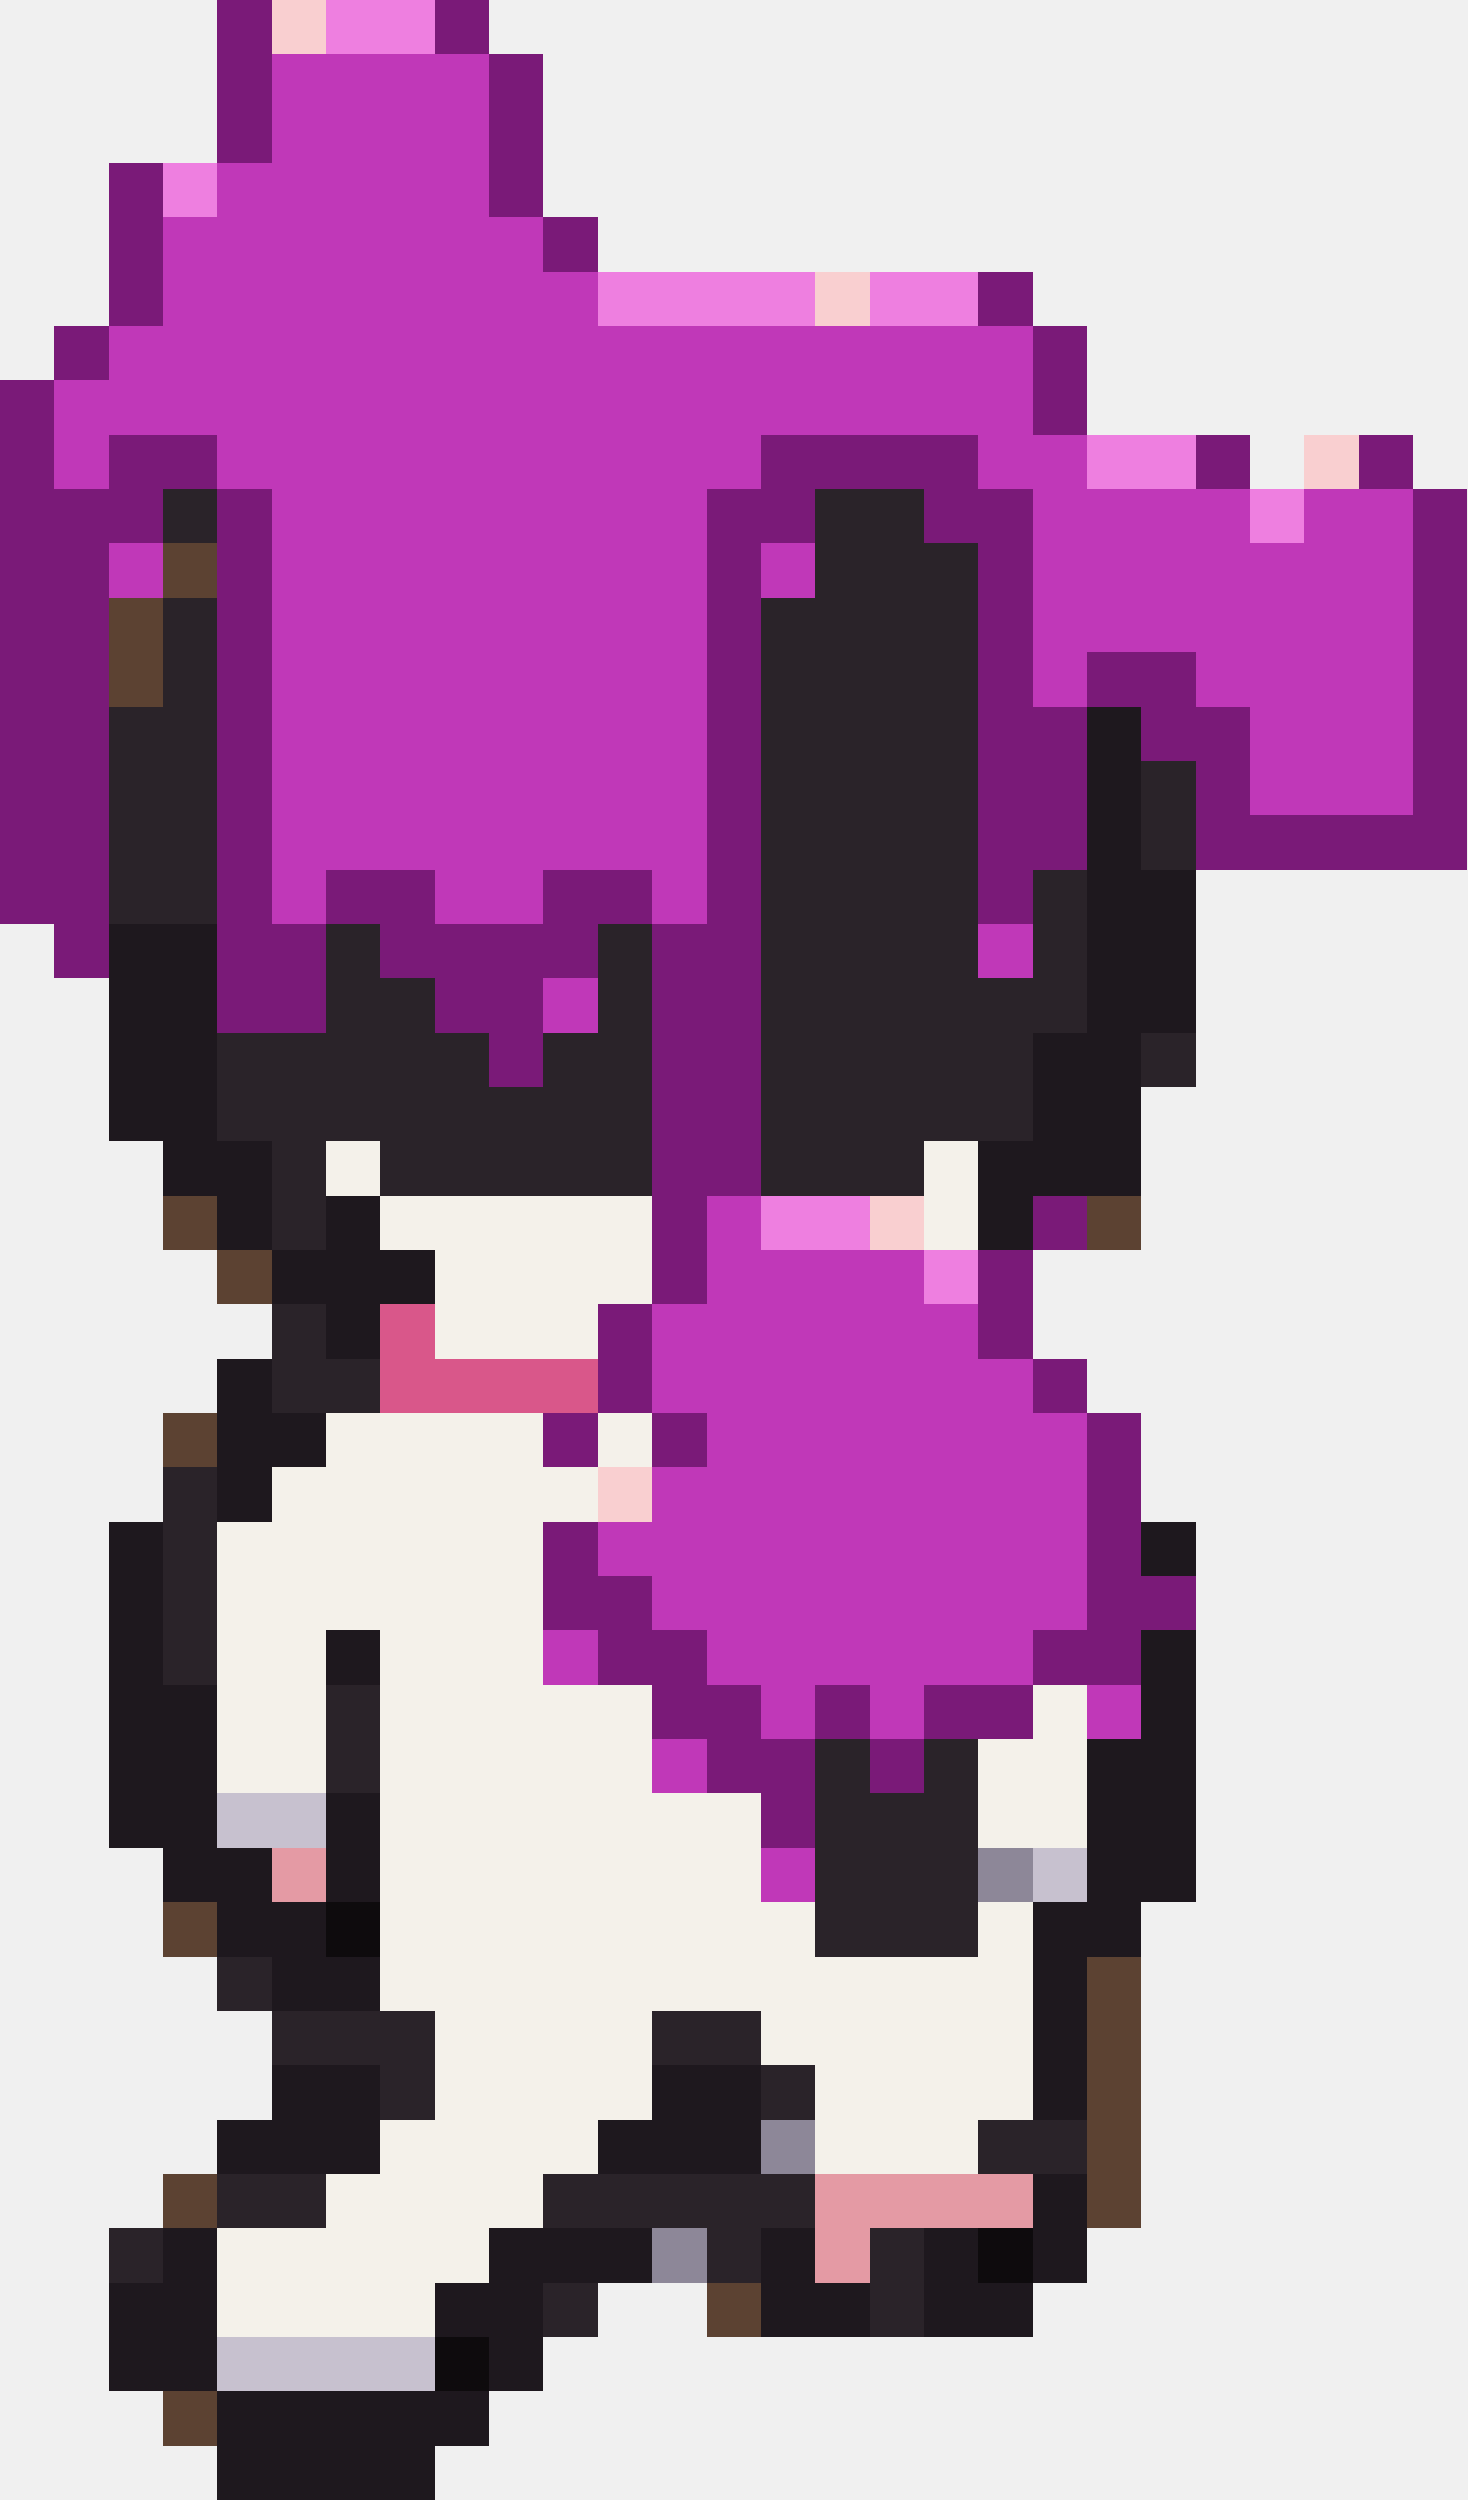
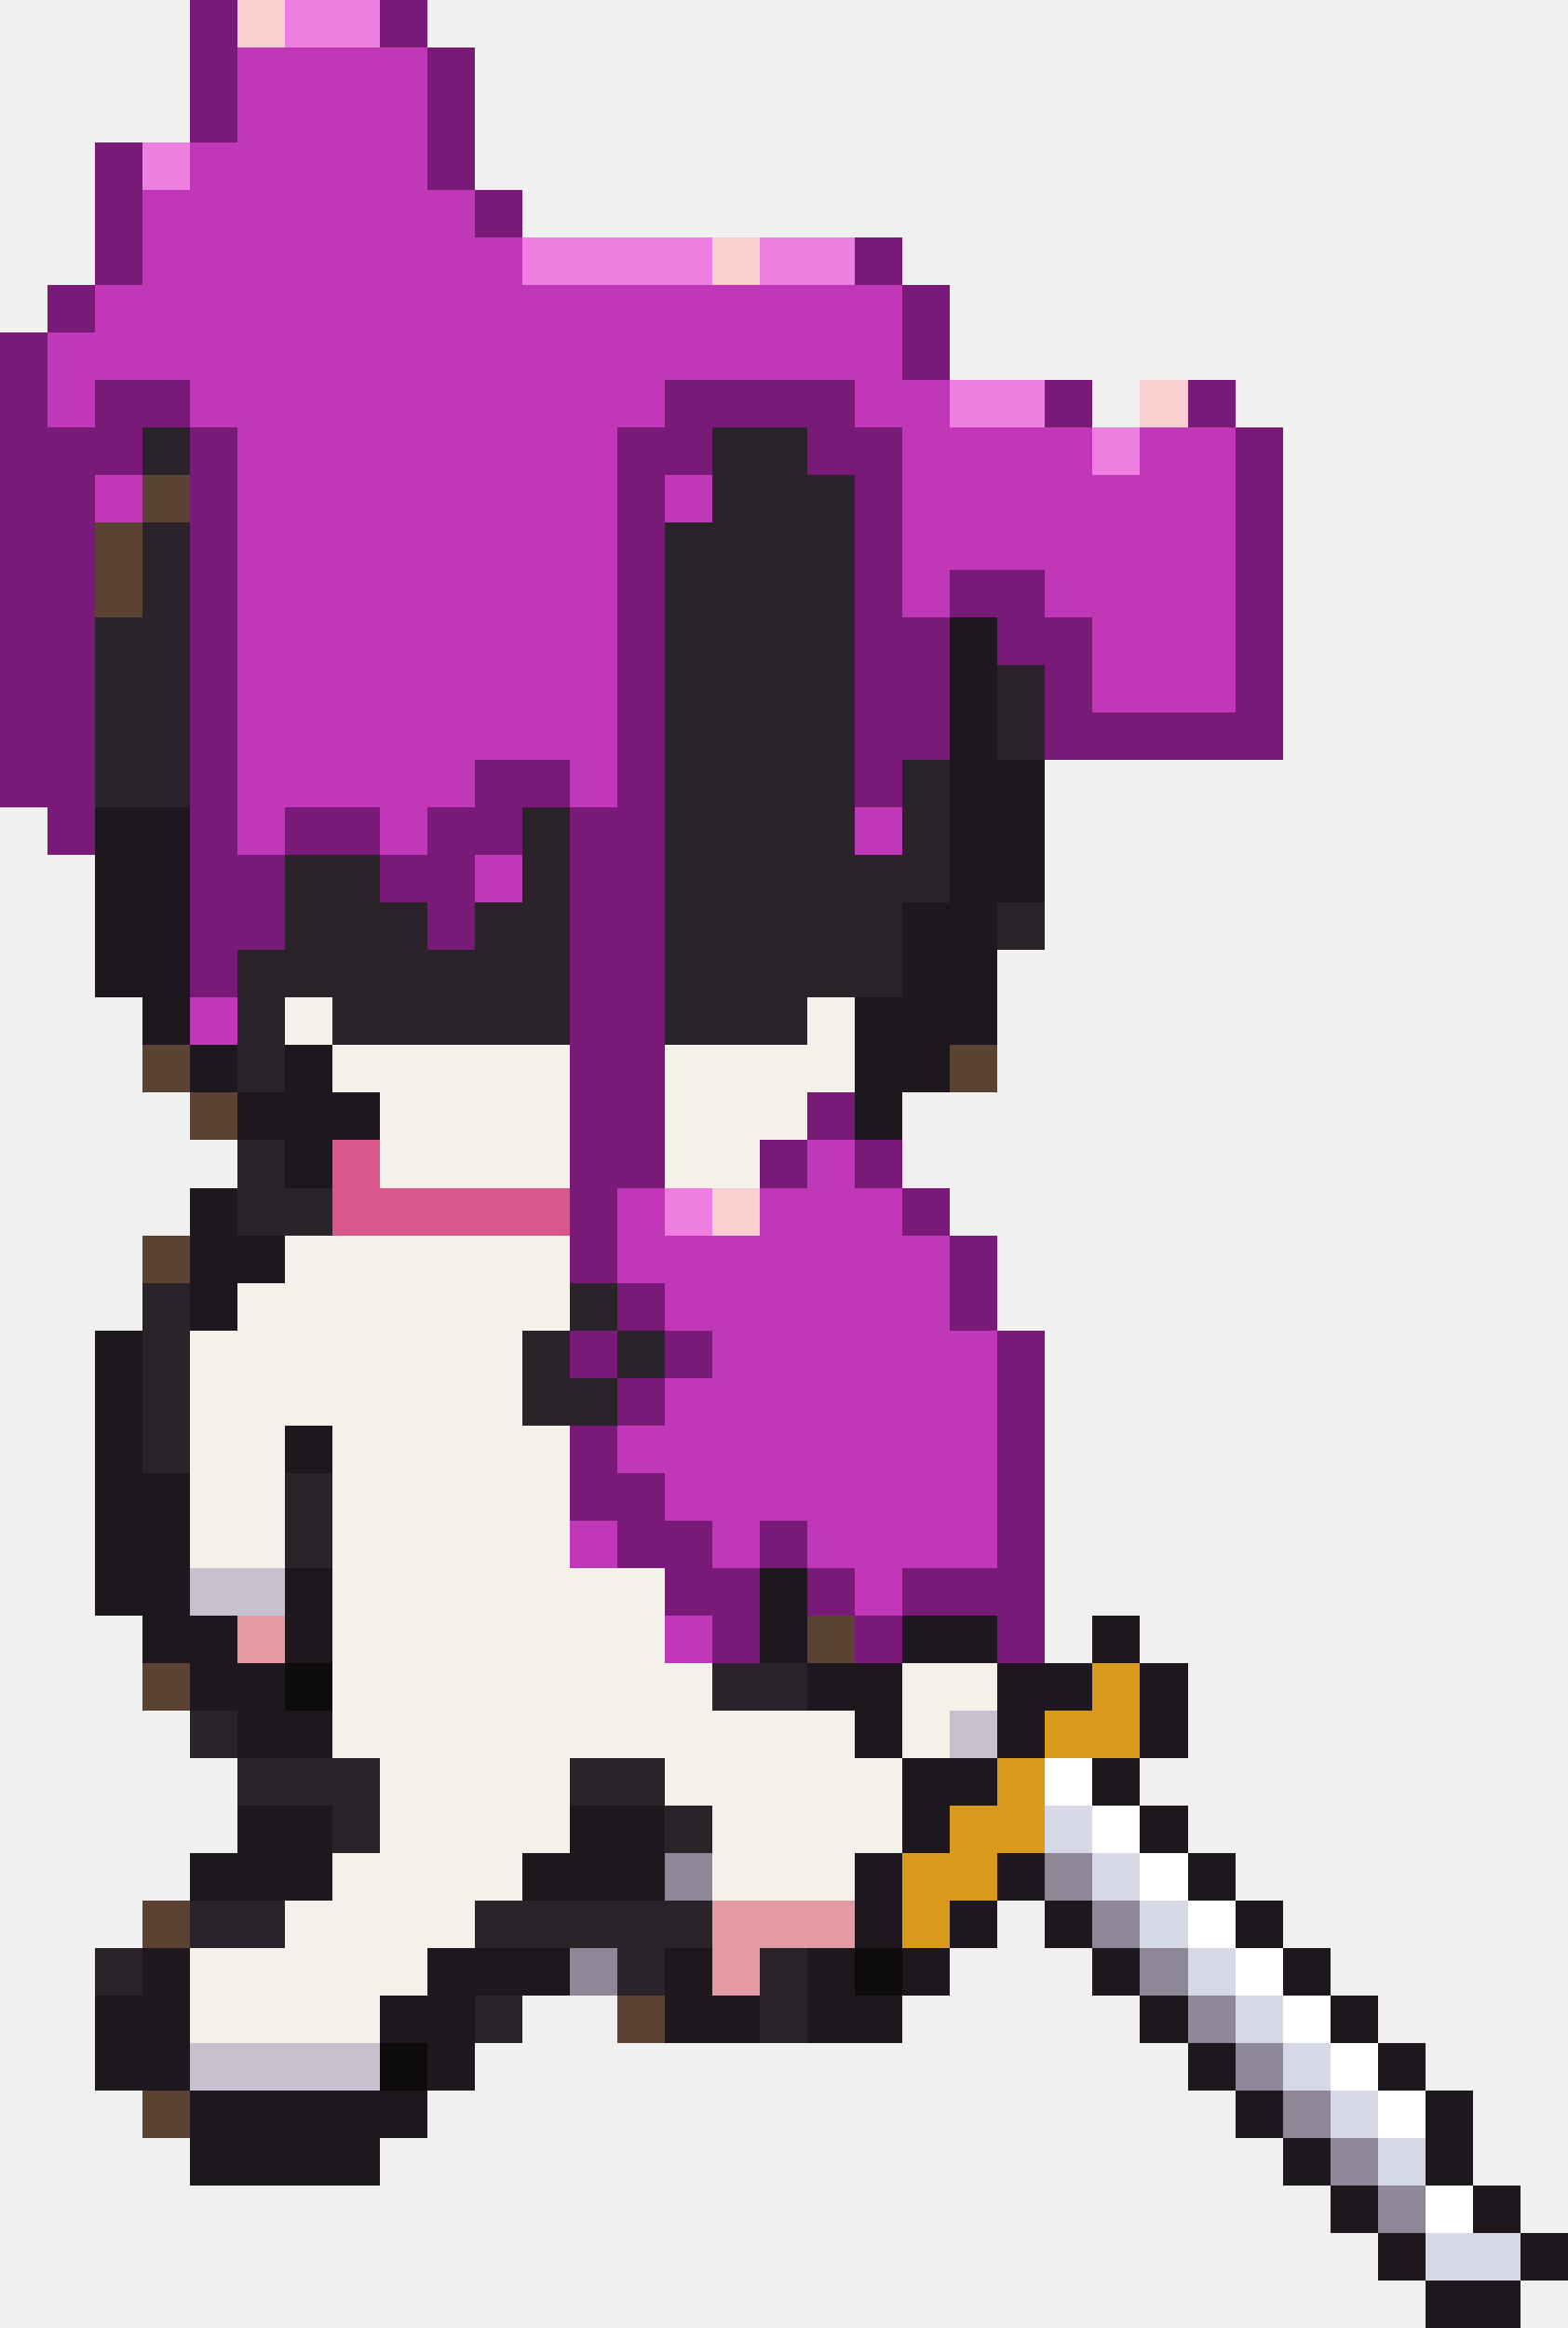
- <svg xmlns="http://www.w3.org/2000/svg" width="27" height="46" viewBox="0 0 27 46" shape-rendering="crispEdges">
+ <svg xmlns="http://www.w3.org/2000/svg" width="33" height="49" viewBox="0 0 33 49" shape-rendering="crispEdges">
  <rect x="4" y="0" width="1" height="1" fill="#7a1a78" />
  <rect x="5" y="0" width="1" height="1" fill="#f9cfd0" />
  <rect x="6" y="0" width="2" height="1" fill="#ee7fe0" />
  <rect x="8" y="0" width="1" height="1" fill="#7a1a78" />
  <rect x="4" y="1" width="1" height="1" fill="#7a1a78" />
  <rect x="5" y="1" width="4" height="1" fill="#c038b8" />
  <rect x="9" y="1" width="1" height="1" fill="#7a1a78" />
  <rect x="4" y="2" width="1" height="1" fill="#7a1a78" />
  <rect x="5" y="2" width="4" height="1" fill="#c038b8" />
  <rect x="9" y="2" width="1" height="1" fill="#7a1a78" />
  <rect x="2" y="3" width="1" height="1" fill="#7a1a78" />
  <rect x="3" y="3" width="1" height="1" fill="#ee7fe0" />
  <rect x="4" y="3" width="5" height="1" fill="#c038b8" />
  <rect x="9" y="3" width="1" height="1" fill="#7a1a78" />
  <rect x="2" y="4" width="1" height="1" fill="#7a1a78" />
  <rect x="3" y="4" width="7" height="1" fill="#c038b8" />
  <rect x="10" y="4" width="1" height="1" fill="#7a1a78" />
  <rect x="2" y="5" width="1" height="1" fill="#7a1a78" />
  <rect x="3" y="5" width="8" height="1" fill="#c038b8" />
  <rect x="11" y="5" width="4" height="1" fill="#ee7fe0" />
  <rect x="15" y="5" width="1" height="1" fill="#f9cfd0" />
  <rect x="16" y="5" width="2" height="1" fill="#ee7fe0" />
  <rect x="18" y="5" width="1" height="1" fill="#7a1a78" />
  <rect x="1" y="6" width="1" height="1" fill="#7a1a78" />
  <rect x="2" y="6" width="17" height="1" fill="#c038b8" />
  <rect x="19" y="6" width="1" height="1" fill="#7a1a78" />
  <rect x="0" y="7" width="1" height="1" fill="#7a1a78" />
  <rect x="1" y="7" width="18" height="1" fill="#c038b8" />
  <rect x="19" y="7" width="1" height="1" fill="#7a1a78" />
  <rect x="0" y="8" width="1" height="1" fill="#7a1a78" />
  <rect x="1" y="8" width="1" height="1" fill="#c038b8" />
  <rect x="2" y="8" width="2" height="1" fill="#7a1a78" />
  <rect x="4" y="8" width="10" height="1" fill="#c038b8" />
  <rect x="14" y="8" width="4" height="1" fill="#7a1a78" />
  <rect x="18" y="8" width="2" height="1" fill="#c038b8" />
  <rect x="20" y="8" width="2" height="1" fill="#ee7fe0" />
  <rect x="22" y="8" width="1" height="1" fill="#7a1a78" />
  <rect x="24" y="8" width="1" height="1" fill="#f9cfd0" />
  <rect x="25" y="8" width="1" height="1" fill="#7a1a78" />
  <rect x="0" y="9" width="3" height="1" fill="#7a1a78" />
  <rect x="3" y="9" width="1" height="1" fill="#2a2329" />
  <rect x="4" y="9" width="1" height="1" fill="#7a1a78" />
  <rect x="5" y="9" width="8" height="1" fill="#c038b8" />
  <rect x="13" y="9" width="2" height="1" fill="#7a1a78" />
  <rect x="15" y="9" width="2" height="1" fill="#2a2329" />
  <rect x="17" y="9" width="2" height="1" fill="#7a1a78" />
  <rect x="19" y="9" width="4" height="1" fill="#c038b8" />
  <rect x="23" y="9" width="1" height="1" fill="#ee7fe0" />
  <rect x="24" y="9" width="2" height="1" fill="#c038b8" />
  <rect x="26" y="9" width="1" height="1" fill="#7a1a78" />
  <rect x="0" y="10" width="2" height="1" fill="#7a1a78" />
  <rect x="2" y="10" width="1" height="1" fill="#c038b8" />
  <rect x="3" y="10" width="1" height="1" fill="#5c4232" />
  <rect x="4" y="10" width="1" height="1" fill="#7a1a78" />
  <rect x="5" y="10" width="8" height="1" fill="#c038b8" />
  <rect x="13" y="10" width="1" height="1" fill="#7a1a78" />
  <rect x="14" y="10" width="1" height="1" fill="#c038b8" />
  <rect x="15" y="10" width="3" height="1" fill="#2a2329" />
  <rect x="18" y="10" width="1" height="1" fill="#7a1a78" />
  <rect x="19" y="10" width="7" height="1" fill="#c038b8" />
  <rect x="26" y="10" width="1" height="1" fill="#7a1a78" />
  <rect x="0" y="11" width="2" height="1" fill="#7a1a78" />
  <rect x="2" y="11" width="1" height="1" fill="#5c4232" />
  <rect x="3" y="11" width="1" height="1" fill="#2a2329" />
  <rect x="4" y="11" width="1" height="1" fill="#7a1a78" />
  <rect x="5" y="11" width="8" height="1" fill="#c038b8" />
  <rect x="13" y="11" width="1" height="1" fill="#7a1a78" />
  <rect x="14" y="11" width="4" height="1" fill="#2a2329" />
  <rect x="18" y="11" width="1" height="1" fill="#7a1a78" />
  <rect x="19" y="11" width="7" height="1" fill="#c038b8" />
  <rect x="26" y="11" width="1" height="1" fill="#7a1a78" />
  <rect x="0" y="12" width="2" height="1" fill="#7a1a78" />
  <rect x="2" y="12" width="1" height="1" fill="#5c4232" />
  <rect x="3" y="12" width="1" height="1" fill="#2a2329" />
  <rect x="4" y="12" width="1" height="1" fill="#7a1a78" />
  <rect x="5" y="12" width="8" height="1" fill="#c038b8" />
  <rect x="13" y="12" width="1" height="1" fill="#7a1a78" />
  <rect x="14" y="12" width="4" height="1" fill="#2a2329" />
  <rect x="18" y="12" width="1" height="1" fill="#7a1a78" />
  <rect x="19" y="12" width="1" height="1" fill="#c038b8" />
  <rect x="20" y="12" width="2" height="1" fill="#7a1a78" />
  <rect x="22" y="12" width="4" height="1" fill="#c038b8" />
  <rect x="26" y="12" width="1" height="1" fill="#7a1a78" />
  <rect x="0" y="13" width="2" height="1" fill="#7a1a78" />
  <rect x="2" y="13" width="2" height="1" fill="#2a2329" />
  <rect x="4" y="13" width="1" height="1" fill="#7a1a78" />
  <rect x="5" y="13" width="8" height="1" fill="#c038b8" />
  <rect x="13" y="13" width="1" height="1" fill="#7a1a78" />
  <rect x="14" y="13" width="4" height="1" fill="#2a2329" />
  <rect x="18" y="13" width="2" height="1" fill="#7a1a78" />
  <rect x="20" y="13" width="1" height="1" fill="#1e181e" />
  <rect x="21" y="13" width="2" height="1" fill="#7a1a78" />
  <rect x="23" y="13" width="3" height="1" fill="#c038b8" />
  <rect x="26" y="13" width="1" height="1" fill="#7a1a78" />
  <rect x="0" y="14" width="2" height="1" fill="#7a1a78" />
  <rect x="2" y="14" width="2" height="1" fill="#2a2329" />
  <rect x="4" y="14" width="1" height="1" fill="#7a1a78" />
  <rect x="5" y="14" width="8" height="1" fill="#c038b8" />
  <rect x="13" y="14" width="1" height="1" fill="#7a1a78" />
  <rect x="14" y="14" width="4" height="1" fill="#2a2329" />
  <rect x="18" y="14" width="2" height="1" fill="#7a1a78" />
  <rect x="20" y="14" width="1" height="1" fill="#1e181e" />
  <rect x="21" y="14" width="1" height="1" fill="#2a2329" />
  <rect x="22" y="14" width="1" height="1" fill="#7a1a78" />
  <rect x="23" y="14" width="3" height="1" fill="#c038b8" />
  <rect x="26" y="14" width="1" height="1" fill="#7a1a78" />
  <rect x="0" y="15" width="2" height="1" fill="#7a1a78" />
  <rect x="2" y="15" width="2" height="1" fill="#2a2329" />
  <rect x="4" y="15" width="1" height="1" fill="#7a1a78" />
  <rect x="5" y="15" width="8" height="1" fill="#c038b8" />
  <rect x="13" y="15" width="1" height="1" fill="#7a1a78" />
  <rect x="14" y="15" width="4" height="1" fill="#2a2329" />
  <rect x="18" y="15" width="2" height="1" fill="#7a1a78" />
  <rect x="20" y="15" width="1" height="1" fill="#1e181e" />
  <rect x="21" y="15" width="1" height="1" fill="#2a2329" />
  <rect x="22" y="15" width="5" height="1" fill="#7a1a78" />
  <rect x="0" y="16" width="2" height="1" fill="#7a1a78" />
  <rect x="2" y="16" width="2" height="1" fill="#2a2329" />
  <rect x="4" y="16" width="1" height="1" fill="#7a1a78" />
-   <rect x="5" y="16" width="1" height="1" fill="#c038b8" />
-   <rect x="6" y="16" width="2" height="1" fill="#7a1a78" />
-   <rect x="8" y="16" width="2" height="1" fill="#c038b8" />
+   <rect x="5" y="16" width="5" height="1" fill="#c038b8" />
  <rect x="10" y="16" width="2" height="1" fill="#7a1a78" />
  <rect x="12" y="16" width="1" height="1" fill="#c038b8" />
  <rect x="13" y="16" width="1" height="1" fill="#7a1a78" />
  <rect x="14" y="16" width="4" height="1" fill="#2a2329" />
  <rect x="18" y="16" width="1" height="1" fill="#7a1a78" />
  <rect x="19" y="16" width="1" height="1" fill="#2a2329" />
  <rect x="20" y="16" width="2" height="1" fill="#1e181e" />
  <rect x="1" y="17" width="1" height="1" fill="#7a1a78" />
  <rect x="2" y="17" width="2" height="1" fill="#1e181e" />
-   <rect x="4" y="17" width="2" height="1" fill="#7a1a78" />
-   <rect x="6" y="17" width="1" height="1" fill="#2a2329" />
-   <rect x="7" y="17" width="4" height="1" fill="#7a1a78" />
+   <rect x="4" y="17" width="1" height="1" fill="#7a1a78" />
+   <rect x="5" y="17" width="1" height="1" fill="#c038b8" />
+   <rect x="6" y="17" width="2" height="1" fill="#7a1a78" />
+   <rect x="8" y="17" width="1" height="1" fill="#c038b8" />
+   <rect x="9" y="17" width="2" height="1" fill="#7a1a78" />
  <rect x="11" y="17" width="1" height="1" fill="#2a2329" />
  <rect x="12" y="17" width="2" height="1" fill="#7a1a78" />
  <rect x="14" y="17" width="4" height="1" fill="#2a2329" />
  <rect x="18" y="17" width="1" height="1" fill="#c038b8" />
  <rect x="19" y="17" width="1" height="1" fill="#2a2329" />
  <rect x="20" y="17" width="2" height="1" fill="#1e181e" />
  <rect x="2" y="18" width="2" height="1" fill="#1e181e" />
  <rect x="4" y="18" width="2" height="1" fill="#7a1a78" />
  <rect x="6" y="18" width="2" height="1" fill="#2a2329" />
  <rect x="8" y="18" width="2" height="1" fill="#7a1a78" />
  <rect x="10" y="18" width="1" height="1" fill="#c038b8" />
  <rect x="11" y="18" width="1" height="1" fill="#2a2329" />
  <rect x="12" y="18" width="2" height="1" fill="#7a1a78" />
  <rect x="14" y="18" width="6" height="1" fill="#2a2329" />
  <rect x="20" y="18" width="2" height="1" fill="#1e181e" />
  <rect x="2" y="19" width="2" height="1" fill="#1e181e" />
-   <rect x="4" y="19" width="5" height="1" fill="#2a2329" />
+   <rect x="4" y="19" width="2" height="1" fill="#7a1a78" />
+   <rect x="6" y="19" width="3" height="1" fill="#2a2329" />
  <rect x="9" y="19" width="1" height="1" fill="#7a1a78" />
  <rect x="10" y="19" width="2" height="1" fill="#2a2329" />
  <rect x="12" y="19" width="2" height="1" fill="#7a1a78" />
  <rect x="14" y="19" width="5" height="1" fill="#2a2329" />
  <rect x="19" y="19" width="2" height="1" fill="#1e181e" />
  <rect x="21" y="19" width="1" height="1" fill="#2a2329" />
  <rect x="2" y="20" width="2" height="1" fill="#1e181e" />
-   <rect x="4" y="20" width="8" height="1" fill="#2a2329" />
+   <rect x="4" y="20" width="1" height="1" fill="#7a1a78" />
+   <rect x="5" y="20" width="7" height="1" fill="#2a2329" />
  <rect x="12" y="20" width="2" height="1" fill="#7a1a78" />
  <rect x="14" y="20" width="5" height="1" fill="#2a2329" />
  <rect x="19" y="20" width="2" height="1" fill="#1e181e" />
-   <rect x="3" y="21" width="2" height="1" fill="#1e181e" />
+   <rect x="3" y="21" width="1" height="1" fill="#1e181e" />
+   <rect x="4" y="21" width="1" height="1" fill="#c038b8" />
  <rect x="5" y="21" width="1" height="1" fill="#2a2329" />
  <rect x="6" y="21" width="1" height="1" fill="#f4f1ea" />
  <rect x="7" y="21" width="5" height="1" fill="#2a2329" />
  <rect x="12" y="21" width="2" height="1" fill="#7a1a78" />
  <rect x="14" y="21" width="3" height="1" fill="#2a2329" />
  <rect x="17" y="21" width="1" height="1" fill="#f4f1ea" />
  <rect x="18" y="21" width="3" height="1" fill="#1e181e" />
  <rect x="3" y="22" width="1" height="1" fill="#5c4232" />
  <rect x="4" y="22" width="1" height="1" fill="#1e181e" />
  <rect x="5" y="22" width="1" height="1" fill="#2a2329" />
  <rect x="6" y="22" width="1" height="1" fill="#1e181e" />
  <rect x="7" y="22" width="5" height="1" fill="#f4f1ea" />
-   <rect x="12" y="22" width="1" height="1" fill="#7a1a78" />
-   <rect x="13" y="22" width="1" height="1" fill="#c038b8" />
-   <rect x="14" y="22" width="2" height="1" fill="#ee7fe0" />
-   <rect x="16" y="22" width="1" height="1" fill="#f9cfd0" />
-   <rect x="17" y="22" width="1" height="1" fill="#f4f1ea" />
-   <rect x="18" y="22" width="1" height="1" fill="#1e181e" />
-   <rect x="19" y="22" width="1" height="1" fill="#7a1a78" />
+   <rect x="12" y="22" width="2" height="1" fill="#7a1a78" />
+   <rect x="14" y="22" width="4" height="1" fill="#f4f1ea" />
+   <rect x="18" y="22" width="2" height="1" fill="#1e181e" />
  <rect x="20" y="22" width="1" height="1" fill="#5c4232" />
  <rect x="4" y="23" width="1" height="1" fill="#5c4232" />
  <rect x="5" y="23" width="3" height="1" fill="#1e181e" />
  <rect x="8" y="23" width="4" height="1" fill="#f4f1ea" />
-   <rect x="12" y="23" width="1" height="1" fill="#7a1a78" />
-   <rect x="13" y="23" width="4" height="1" fill="#c038b8" />
-   <rect x="17" y="23" width="1" height="1" fill="#ee7fe0" />
-   <rect x="18" y="23" width="1" height="1" fill="#7a1a78" />
+   <rect x="12" y="23" width="2" height="1" fill="#7a1a78" />
+   <rect x="14" y="23" width="3" height="1" fill="#f4f1ea" />
+   <rect x="17" y="23" width="1" height="1" fill="#7a1a78" />
+   <rect x="18" y="23" width="1" height="1" fill="#1e181e" />
  <rect x="5" y="24" width="1" height="1" fill="#2a2329" />
  <rect x="6" y="24" width="1" height="1" fill="#1e181e" />
  <rect x="7" y="24" width="1" height="1" fill="#d9578a" />
-   <rect x="8" y="24" width="3" height="1" fill="#f4f1ea" />
-   <rect x="11" y="24" width="1" height="1" fill="#7a1a78" />
-   <rect x="12" y="24" width="6" height="1" fill="#c038b8" />
+   <rect x="8" y="24" width="4" height="1" fill="#f4f1ea" />
+   <rect x="12" y="24" width="2" height="1" fill="#7a1a78" />
+   <rect x="14" y="24" width="2" height="1" fill="#f4f1ea" />
+   <rect x="16" y="24" width="1" height="1" fill="#7a1a78" />
+   <rect x="17" y="24" width="1" height="1" fill="#c038b8" />
  <rect x="18" y="24" width="1" height="1" fill="#7a1a78" />
  <rect x="4" y="25" width="1" height="1" fill="#1e181e" />
  <rect x="5" y="25" width="2" height="1" fill="#2a2329" />
-   <rect x="7" y="25" width="4" height="1" fill="#d9578a" />
-   <rect x="11" y="25" width="1" height="1" fill="#7a1a78" />
-   <rect x="12" y="25" width="7" height="1" fill="#c038b8" />
+   <rect x="7" y="25" width="5" height="1" fill="#d9578a" />
+   <rect x="12" y="25" width="1" height="1" fill="#7a1a78" />
+   <rect x="13" y="25" width="1" height="1" fill="#c038b8" />
+   <rect x="14" y="25" width="1" height="1" fill="#ee7fe0" />
+   <rect x="15" y="25" width="1" height="1" fill="#f9cfd0" />
+   <rect x="16" y="25" width="3" height="1" fill="#c038b8" />
  <rect x="19" y="25" width="1" height="1" fill="#7a1a78" />
  <rect x="3" y="26" width="1" height="1" fill="#5c4232" />
  <rect x="4" y="26" width="2" height="1" fill="#1e181e" />
-   <rect x="6" y="26" width="4" height="1" fill="#f4f1ea" />
-   <rect x="10" y="26" width="1" height="1" fill="#7a1a78" />
-   <rect x="11" y="26" width="1" height="1" fill="#f4f1ea" />
+   <rect x="6" y="26" width="6" height="1" fill="#f4f1ea" />
  <rect x="12" y="26" width="1" height="1" fill="#7a1a78" />
  <rect x="13" y="26" width="7" height="1" fill="#c038b8" />
  <rect x="20" y="26" width="1" height="1" fill="#7a1a78" />
  <rect x="3" y="27" width="1" height="1" fill="#2a2329" />
  <rect x="4" y="27" width="1" height="1" fill="#1e181e" />
-   <rect x="5" y="27" width="6" height="1" fill="#f4f1ea" />
-   <rect x="11" y="27" width="1" height="1" fill="#f9cfd0" />
-   <rect x="12" y="27" width="8" height="1" fill="#c038b8" />
+   <rect x="5" y="27" width="7" height="1" fill="#f4f1ea" />
+   <rect x="12" y="27" width="1" height="1" fill="#2a2329" />
+   <rect x="13" y="27" width="1" height="1" fill="#7a1a78" />
+   <rect x="14" y="27" width="6" height="1" fill="#c038b8" />
  <rect x="20" y="27" width="1" height="1" fill="#7a1a78" />
  <rect x="2" y="28" width="1" height="1" fill="#1e181e" />
  <rect x="3" y="28" width="1" height="1" fill="#2a2329" />
-   <rect x="4" y="28" width="6" height="1" fill="#f4f1ea" />
-   <rect x="10" y="28" width="1" height="1" fill="#7a1a78" />
-   <rect x="11" y="28" width="9" height="1" fill="#c038b8" />
-   <rect x="20" y="28" width="1" height="1" fill="#7a1a78" />
-   <rect x="21" y="28" width="1" height="1" fill="#1e181e" />
+   <rect x="4" y="28" width="7" height="1" fill="#f4f1ea" />
+   <rect x="11" y="28" width="1" height="1" fill="#2a2329" />
+   <rect x="12" y="28" width="1" height="1" fill="#7a1a78" />
+   <rect x="13" y="28" width="1" height="1" fill="#2a2329" />
+   <rect x="14" y="28" width="1" height="1" fill="#7a1a78" />
+   <rect x="15" y="28" width="6" height="1" fill="#c038b8" />
+   <rect x="21" y="28" width="1" height="1" fill="#7a1a78" />
  <rect x="2" y="29" width="1" height="1" fill="#1e181e" />
  <rect x="3" y="29" width="1" height="1" fill="#2a2329" />
-   <rect x="4" y="29" width="6" height="1" fill="#f4f1ea" />
-   <rect x="10" y="29" width="2" height="1" fill="#7a1a78" />
-   <rect x="12" y="29" width="8" height="1" fill="#c038b8" />
-   <rect x="20" y="29" width="2" height="1" fill="#7a1a78" />
+   <rect x="4" y="29" width="7" height="1" fill="#f4f1ea" />
+   <rect x="11" y="29" width="2" height="1" fill="#2a2329" />
+   <rect x="13" y="29" width="1" height="1" fill="#7a1a78" />
+   <rect x="14" y="29" width="7" height="1" fill="#c038b8" />
+   <rect x="21" y="29" width="1" height="1" fill="#7a1a78" />
  <rect x="2" y="30" width="1" height="1" fill="#1e181e" />
  <rect x="3" y="30" width="1" height="1" fill="#2a2329" />
  <rect x="4" y="30" width="2" height="1" fill="#f4f1ea" />
  <rect x="6" y="30" width="1" height="1" fill="#1e181e" />
-   <rect x="7" y="30" width="3" height="1" fill="#f4f1ea" />
-   <rect x="10" y="30" width="1" height="1" fill="#c038b8" />
-   <rect x="11" y="30" width="2" height="1" fill="#7a1a78" />
-   <rect x="13" y="30" width="6" height="1" fill="#c038b8" />
-   <rect x="19" y="30" width="2" height="1" fill="#7a1a78" />
-   <rect x="21" y="30" width="1" height="1" fill="#1e181e" />
+   <rect x="7" y="30" width="5" height="1" fill="#f4f1ea" />
+   <rect x="12" y="30" width="1" height="1" fill="#7a1a78" />
+   <rect x="13" y="30" width="8" height="1" fill="#c038b8" />
+   <rect x="21" y="30" width="1" height="1" fill="#7a1a78" />
  <rect x="2" y="31" width="2" height="1" fill="#1e181e" />
  <rect x="4" y="31" width="2" height="1" fill="#f4f1ea" />
  <rect x="6" y="31" width="1" height="1" fill="#2a2329" />
  <rect x="7" y="31" width="5" height="1" fill="#f4f1ea" />
  <rect x="12" y="31" width="2" height="1" fill="#7a1a78" />
-   <rect x="14" y="31" width="1" height="1" fill="#c038b8" />
-   <rect x="15" y="31" width="1" height="1" fill="#7a1a78" />
-   <rect x="16" y="31" width="1" height="1" fill="#c038b8" />
-   <rect x="17" y="31" width="2" height="1" fill="#7a1a78" />
-   <rect x="19" y="31" width="1" height="1" fill="#f4f1ea" />
-   <rect x="20" y="31" width="1" height="1" fill="#c038b8" />
-   <rect x="21" y="31" width="1" height="1" fill="#1e181e" />
+   <rect x="14" y="31" width="7" height="1" fill="#c038b8" />
+   <rect x="21" y="31" width="1" height="1" fill="#7a1a78" />
  <rect x="2" y="32" width="2" height="1" fill="#1e181e" />
  <rect x="4" y="32" width="2" height="1" fill="#f4f1ea" />
  <rect x="6" y="32" width="1" height="1" fill="#2a2329" />
  <rect x="7" y="32" width="5" height="1" fill="#f4f1ea" />
  <rect x="12" y="32" width="1" height="1" fill="#c038b8" />
  <rect x="13" y="32" width="2" height="1" fill="#7a1a78" />
-   <rect x="15" y="32" width="1" height="1" fill="#2a2329" />
+   <rect x="15" y="32" width="1" height="1" fill="#c038b8" />
  <rect x="16" y="32" width="1" height="1" fill="#7a1a78" />
-   <rect x="17" y="32" width="1" height="1" fill="#2a2329" />
-   <rect x="18" y="32" width="2" height="1" fill="#f4f1ea" />
-   <rect x="20" y="32" width="2" height="1" fill="#1e181e" />
+   <rect x="17" y="32" width="4" height="1" fill="#c038b8" />
+   <rect x="21" y="32" width="1" height="1" fill="#7a1a78" />
  <rect x="2" y="33" width="2" height="1" fill="#1e181e" />
  <rect x="4" y="33" width="2" height="1" fill="#c7c1cf" />
  <rect x="6" y="33" width="1" height="1" fill="#1e181e" />
  <rect x="7" y="33" width="7" height="1" fill="#f4f1ea" />
-   <rect x="14" y="33" width="1" height="1" fill="#7a1a78" />
-   <rect x="15" y="33" width="3" height="1" fill="#2a2329" />
-   <rect x="18" y="33" width="2" height="1" fill="#f4f1ea" />
-   <rect x="20" y="33" width="2" height="1" fill="#1e181e" />
+   <rect x="14" y="33" width="2" height="1" fill="#7a1a78" />
+   <rect x="16" y="33" width="1" height="1" fill="#1e181e" />
+   <rect x="17" y="33" width="1" height="1" fill="#7a1a78" />
+   <rect x="18" y="33" width="1" height="1" fill="#c038b8" />
+   <rect x="19" y="33" width="3" height="1" fill="#7a1a78" />
  <rect x="3" y="34" width="2" height="1" fill="#1e181e" />
  <rect x="5" y="34" width="1" height="1" fill="#e49aa4" />
  <rect x="6" y="34" width="1" height="1" fill="#1e181e" />
  <rect x="7" y="34" width="7" height="1" fill="#f4f1ea" />
  <rect x="14" y="34" width="1" height="1" fill="#c038b8" />
-   <rect x="15" y="34" width="3" height="1" fill="#2a2329" />
-   <rect x="18" y="34" width="1" height="1" fill="#8d8798" />
-   <rect x="19" y="34" width="1" height="1" fill="#c7c1cf" />
-   <rect x="20" y="34" width="2" height="1" fill="#1e181e" />
+   <rect x="15" y="34" width="1" height="1" fill="#7a1a78" />
+   <rect x="16" y="34" width="1" height="1" fill="#1e181e" />
+   <rect x="17" y="34" width="1" height="1" fill="#5c4232" />
+   <rect x="18" y="34" width="1" height="1" fill="#7a1a78" />
+   <rect x="19" y="34" width="2" height="1" fill="#1e181e" />
+   <rect x="21" y="34" width="1" height="1" fill="#7a1a78" />
+   <rect x="23" y="34" width="1" height="1" fill="#1e181e" />
  <rect x="3" y="35" width="1" height="1" fill="#5c4232" />
  <rect x="4" y="35" width="2" height="1" fill="#1e181e" />
  <rect x="6" y="35" width="1" height="1" fill="#0e0b0d" />
  <rect x="7" y="35" width="8" height="1" fill="#f4f1ea" />
-   <rect x="15" y="35" width="3" height="1" fill="#2a2329" />
-   <rect x="18" y="35" width="1" height="1" fill="#f4f1ea" />
-   <rect x="19" y="35" width="2" height="1" fill="#1e181e" />
+   <rect x="15" y="35" width="2" height="1" fill="#2a2329" />
+   <rect x="17" y="35" width="2" height="1" fill="#1e181e" />
+   <rect x="19" y="35" width="2" height="1" fill="#f4f1ea" />
+   <rect x="21" y="35" width="2" height="1" fill="#1e181e" />
+   <rect x="23" y="35" width="1" height="1" fill="#d99a1c" />
+   <rect x="24" y="35" width="1" height="1" fill="#1e181e" />
  <rect x="4" y="36" width="1" height="1" fill="#2a2329" />
  <rect x="5" y="36" width="2" height="1" fill="#1e181e" />
-   <rect x="7" y="36" width="12" height="1" fill="#f4f1ea" />
-   <rect x="19" y="36" width="1" height="1" fill="#1e181e" />
-   <rect x="20" y="36" width="1" height="1" fill="#5c4232" />
+   <rect x="7" y="36" width="11" height="1" fill="#f4f1ea" />
+   <rect x="18" y="36" width="1" height="1" fill="#1e181e" />
+   <rect x="19" y="36" width="1" height="1" fill="#f4f1ea" />
+   <rect x="20" y="36" width="1" height="1" fill="#c7c1cf" />
+   <rect x="21" y="36" width="1" height="1" fill="#1e181e" />
+   <rect x="22" y="36" width="2" height="1" fill="#d99a1c" />
+   <rect x="24" y="36" width="1" height="1" fill="#1e181e" />
  <rect x="5" y="37" width="3" height="1" fill="#2a2329" />
  <rect x="8" y="37" width="4" height="1" fill="#f4f1ea" />
  <rect x="12" y="37" width="2" height="1" fill="#2a2329" />
  <rect x="14" y="37" width="5" height="1" fill="#f4f1ea" />
-   <rect x="19" y="37" width="1" height="1" fill="#1e181e" />
-   <rect x="20" y="37" width="1" height="1" fill="#5c4232" />
+   <rect x="19" y="37" width="2" height="1" fill="#1e181e" />
+   <rect x="21" y="37" width="1" height="1" fill="#d99a1c" />
+   <rect x="22" y="37" width="1" height="1" fill="#ffffff" />
+   <rect x="23" y="37" width="1" height="1" fill="#1e181e" />
  <rect x="5" y="38" width="2" height="1" fill="#1e181e" />
  <rect x="7" y="38" width="1" height="1" fill="#2a2329" />
  <rect x="8" y="38" width="4" height="1" fill="#f4f1ea" />
  <rect x="12" y="38" width="2" height="1" fill="#1e181e" />
  <rect x="14" y="38" width="1" height="1" fill="#2a2329" />
  <rect x="15" y="38" width="4" height="1" fill="#f4f1ea" />
  <rect x="19" y="38" width="1" height="1" fill="#1e181e" />
-   <rect x="20" y="38" width="1" height="1" fill="#5c4232" />
+   <rect x="20" y="38" width="2" height="1" fill="#d99a1c" />
+   <rect x="22" y="38" width="1" height="1" fill="#d6d8e6" />
+   <rect x="23" y="38" width="1" height="1" fill="#ffffff" />
+   <rect x="24" y="38" width="1" height="1" fill="#1e181e" />
  <rect x="4" y="39" width="3" height="1" fill="#1e181e" />
  <rect x="7" y="39" width="4" height="1" fill="#f4f1ea" />
  <rect x="11" y="39" width="3" height="1" fill="#1e181e" />
  <rect x="14" y="39" width="1" height="1" fill="#8d8798" />
  <rect x="15" y="39" width="3" height="1" fill="#f4f1ea" />
-   <rect x="18" y="39" width="2" height="1" fill="#2a2329" />
-   <rect x="20" y="39" width="1" height="1" fill="#5c4232" />
+   <rect x="18" y="39" width="1" height="1" fill="#1e181e" />
+   <rect x="19" y="39" width="2" height="1" fill="#d99a1c" />
+   <rect x="21" y="39" width="1" height="1" fill="#1e181e" />
+   <rect x="22" y="39" width="1" height="1" fill="#8d8798" />
+   <rect x="23" y="39" width="1" height="1" fill="#d6d8e6" />
+   <rect x="24" y="39" width="1" height="1" fill="#ffffff" />
+   <rect x="25" y="39" width="1" height="1" fill="#1e181e" />
  <rect x="3" y="40" width="1" height="1" fill="#5c4232" />
  <rect x="4" y="40" width="2" height="1" fill="#2a2329" />
  <rect x="6" y="40" width="4" height="1" fill="#f4f1ea" />
  <rect x="10" y="40" width="5" height="1" fill="#2a2329" />
-   <rect x="15" y="40" width="4" height="1" fill="#e49aa4" />
-   <rect x="19" y="40" width="1" height="1" fill="#1e181e" />
-   <rect x="20" y="40" width="1" height="1" fill="#5c4232" />
+   <rect x="15" y="40" width="3" height="1" fill="#e49aa4" />
+   <rect x="18" y="40" width="1" height="1" fill="#1e181e" />
+   <rect x="19" y="40" width="1" height="1" fill="#d99a1c" />
+   <rect x="20" y="40" width="1" height="1" fill="#1e181e" />
+   <rect x="22" y="40" width="1" height="1" fill="#1e181e" />
+   <rect x="23" y="40" width="1" height="1" fill="#8d8798" />
+   <rect x="24" y="40" width="1" height="1" fill="#d6d8e6" />
+   <rect x="25" y="40" width="1" height="1" fill="#ffffff" />
+   <rect x="26" y="40" width="1" height="1" fill="#1e181e" />
  <rect x="2" y="41" width="1" height="1" fill="#2a2329" />
  <rect x="3" y="41" width="1" height="1" fill="#1e181e" />
  <rect x="4" y="41" width="5" height="1" fill="#f4f1ea" />
  <rect x="9" y="41" width="3" height="1" fill="#1e181e" />
  <rect x="12" y="41" width="1" height="1" fill="#8d8798" />
  <rect x="13" y="41" width="1" height="1" fill="#2a2329" />
  <rect x="14" y="41" width="1" height="1" fill="#1e181e" />
  <rect x="15" y="41" width="1" height="1" fill="#e49aa4" />
  <rect x="16" y="41" width="1" height="1" fill="#2a2329" />
  <rect x="17" y="41" width="1" height="1" fill="#1e181e" />
  <rect x="18" y="41" width="1" height="1" fill="#0e0b0d" />
  <rect x="19" y="41" width="1" height="1" fill="#1e181e" />
+   <rect x="23" y="41" width="1" height="1" fill="#1e181e" />
+   <rect x="24" y="41" width="1" height="1" fill="#8d8798" />
+   <rect x="25" y="41" width="1" height="1" fill="#d6d8e6" />
+   <rect x="26" y="41" width="1" height="1" fill="#ffffff" />
+   <rect x="27" y="41" width="1" height="1" fill="#1e181e" />
  <rect x="2" y="42" width="2" height="1" fill="#1e181e" />
  <rect x="4" y="42" width="4" height="1" fill="#f4f1ea" />
  <rect x="8" y="42" width="2" height="1" fill="#1e181e" />
  <rect x="10" y="42" width="1" height="1" fill="#2a2329" />
  <rect x="13" y="42" width="1" height="1" fill="#5c4232" />
  <rect x="14" y="42" width="2" height="1" fill="#1e181e" />
  <rect x="16" y="42" width="1" height="1" fill="#2a2329" />
  <rect x="17" y="42" width="2" height="1" fill="#1e181e" />
+   <rect x="24" y="42" width="1" height="1" fill="#1e181e" />
+   <rect x="25" y="42" width="1" height="1" fill="#8d8798" />
+   <rect x="26" y="42" width="1" height="1" fill="#d6d8e6" />
+   <rect x="27" y="42" width="1" height="1" fill="#ffffff" />
+   <rect x="28" y="42" width="1" height="1" fill="#1e181e" />
  <rect x="2" y="43" width="2" height="1" fill="#1e181e" />
  <rect x="4" y="43" width="4" height="1" fill="#c7c1cf" />
  <rect x="8" y="43" width="1" height="1" fill="#0e0b0d" />
  <rect x="9" y="43" width="1" height="1" fill="#1e181e" />
+   <rect x="25" y="43" width="1" height="1" fill="#1e181e" />
+   <rect x="26" y="43" width="1" height="1" fill="#8d8798" />
+   <rect x="27" y="43" width="1" height="1" fill="#d6d8e6" />
+   <rect x="28" y="43" width="1" height="1" fill="#ffffff" />
+   <rect x="29" y="43" width="1" height="1" fill="#1e181e" />
  <rect x="3" y="44" width="1" height="1" fill="#5c4232" />
  <rect x="4" y="44" width="5" height="1" fill="#1e181e" />
+   <rect x="26" y="44" width="1" height="1" fill="#1e181e" />
+   <rect x="27" y="44" width="1" height="1" fill="#8d8798" />
+   <rect x="28" y="44" width="1" height="1" fill="#d6d8e6" />
+   <rect x="29" y="44" width="1" height="1" fill="#ffffff" />
+   <rect x="30" y="44" width="1" height="1" fill="#1e181e" />
  <rect x="4" y="45" width="4" height="1" fill="#1e181e" />
+   <rect x="27" y="45" width="1" height="1" fill="#1e181e" />
+   <rect x="28" y="45" width="1" height="1" fill="#8d8798" />
+   <rect x="29" y="45" width="1" height="1" fill="#d6d8e6" />
+   <rect x="30" y="45" width="1" height="1" fill="#1e181e" />
+   <rect x="28" y="46" width="1" height="1" fill="#1e181e" />
+   <rect x="29" y="46" width="1" height="1" fill="#8d8798" />
+   <rect x="30" y="46" width="1" height="1" fill="#ffffff" />
+   <rect x="31" y="46" width="1" height="1" fill="#1e181e" />
+   <rect x="29" y="47" width="1" height="1" fill="#1e181e" />
+   <rect x="30" y="47" width="2" height="1" fill="#d6d8e6" />
+   <rect x="32" y="47" width="1" height="1" fill="#1e181e" />
+   <rect x="30" y="48" width="2" height="1" fill="#1e181e" />
</svg>
